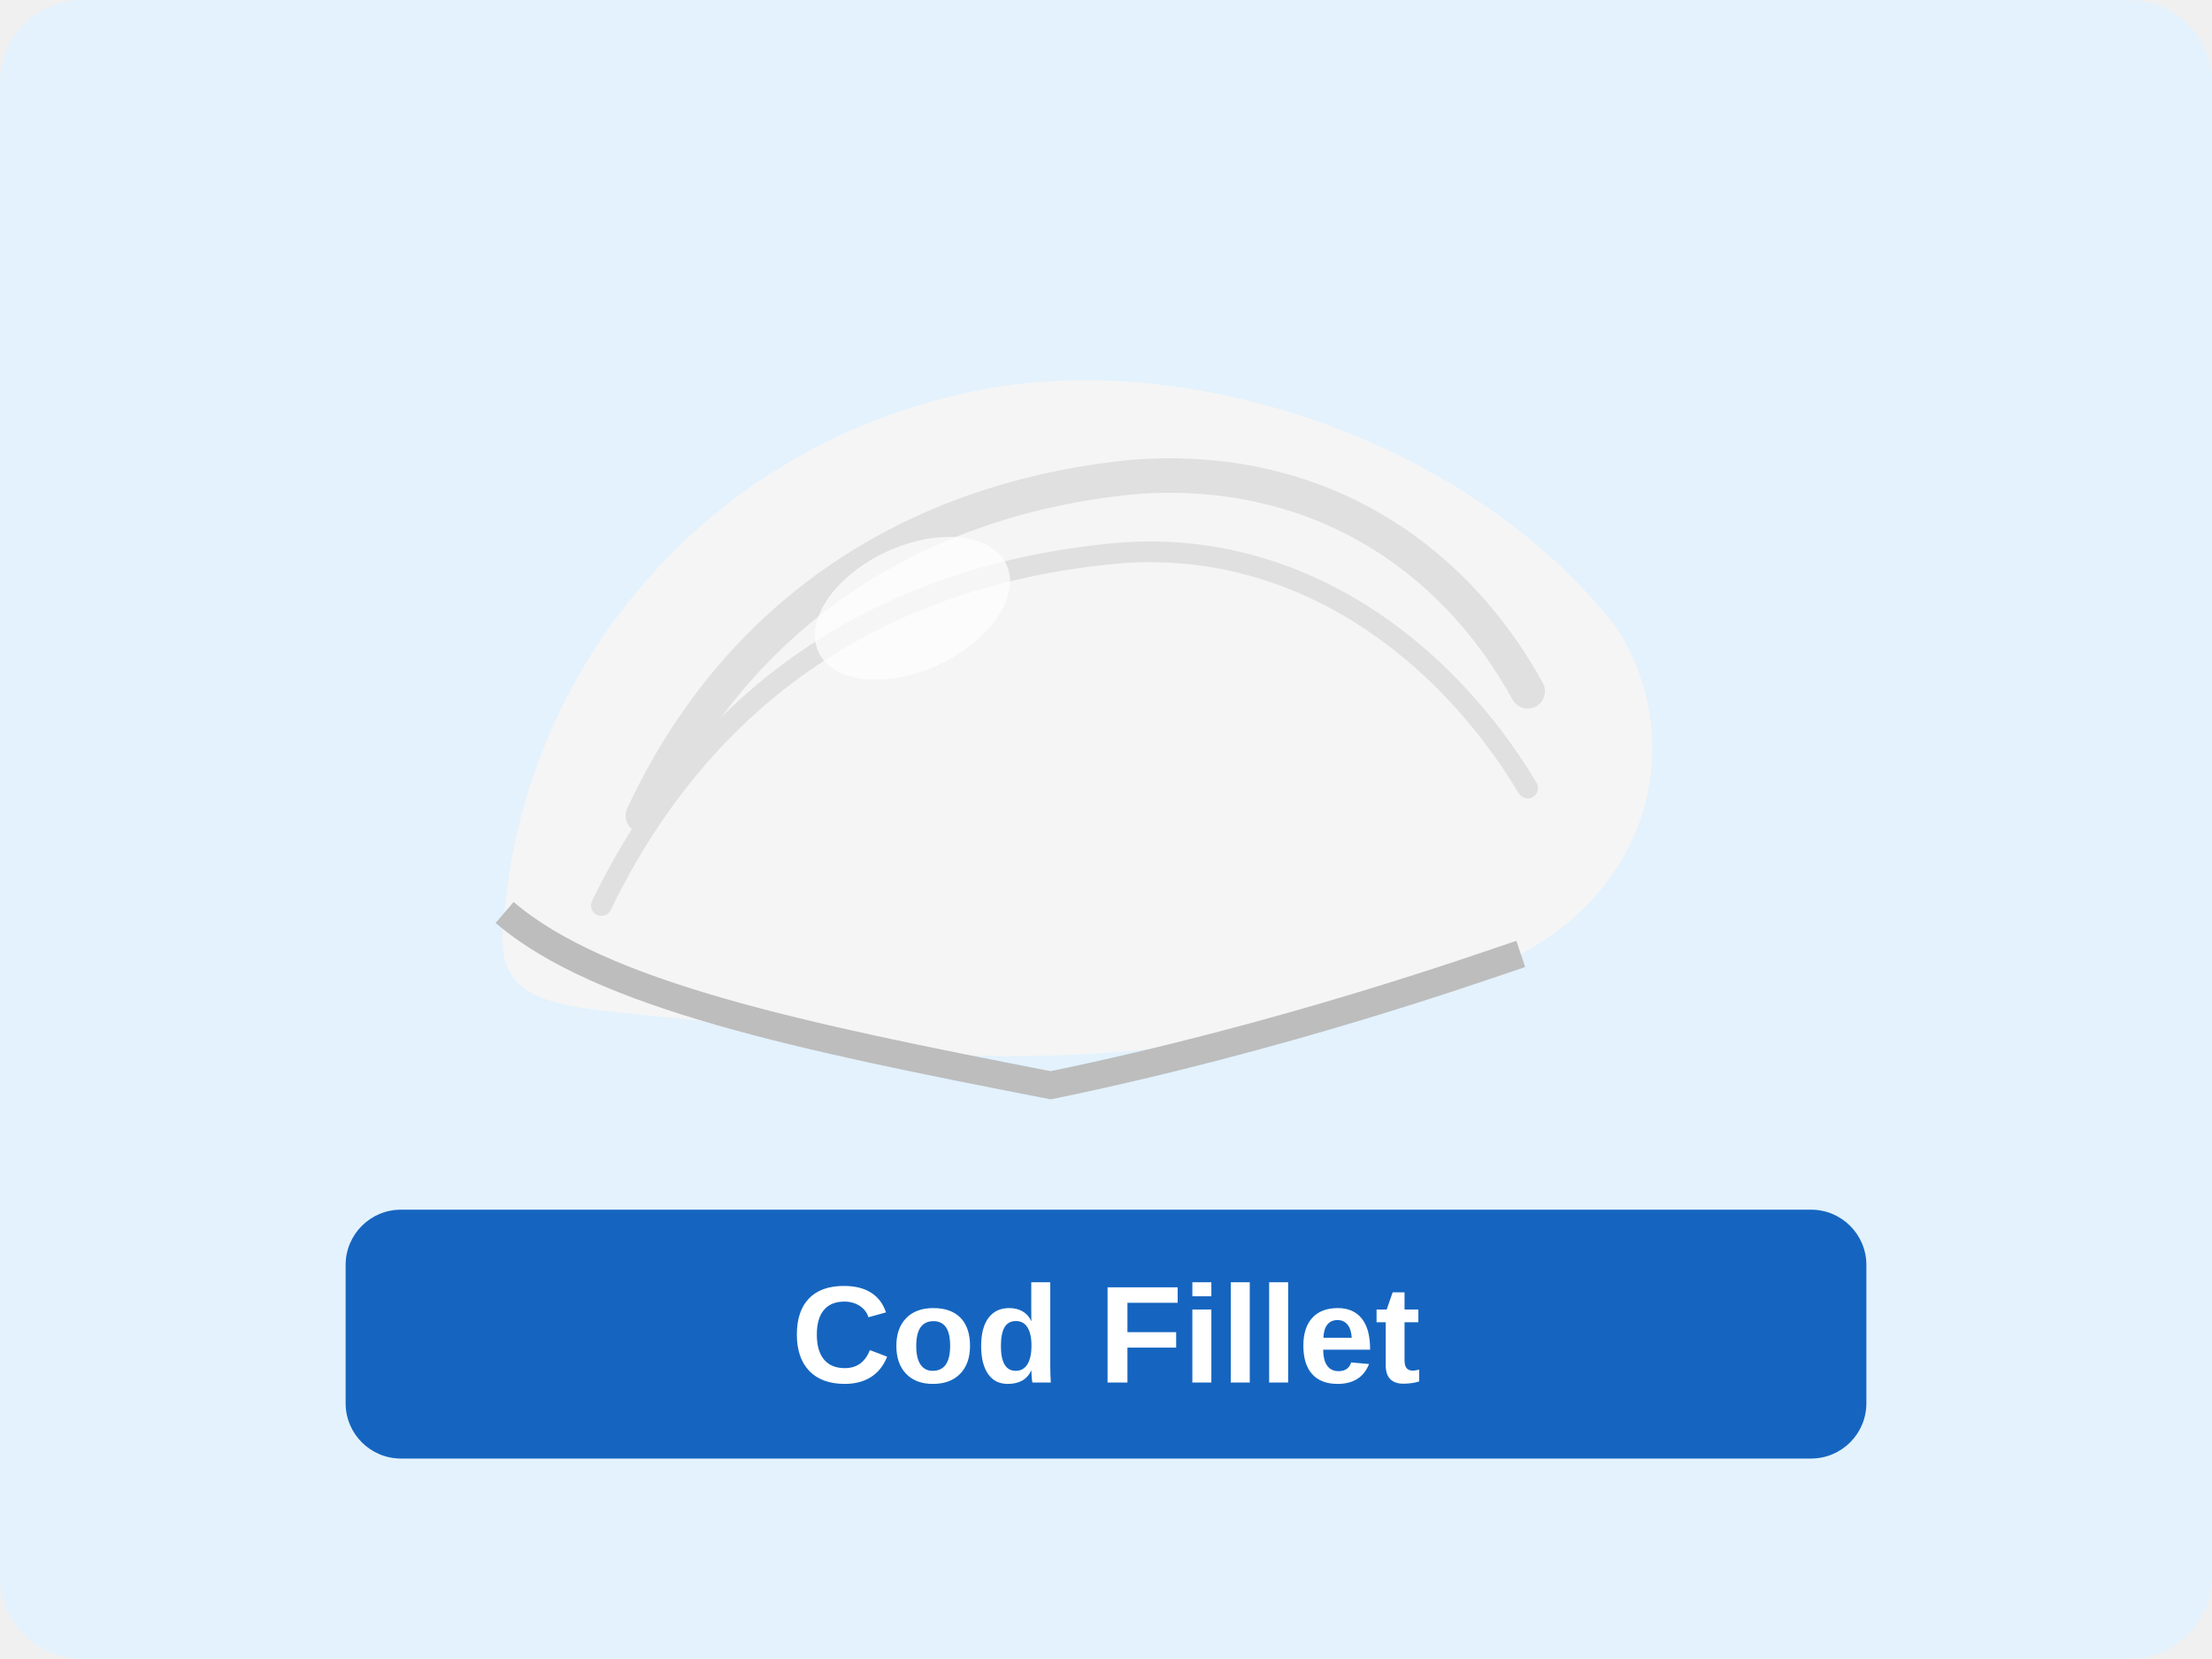
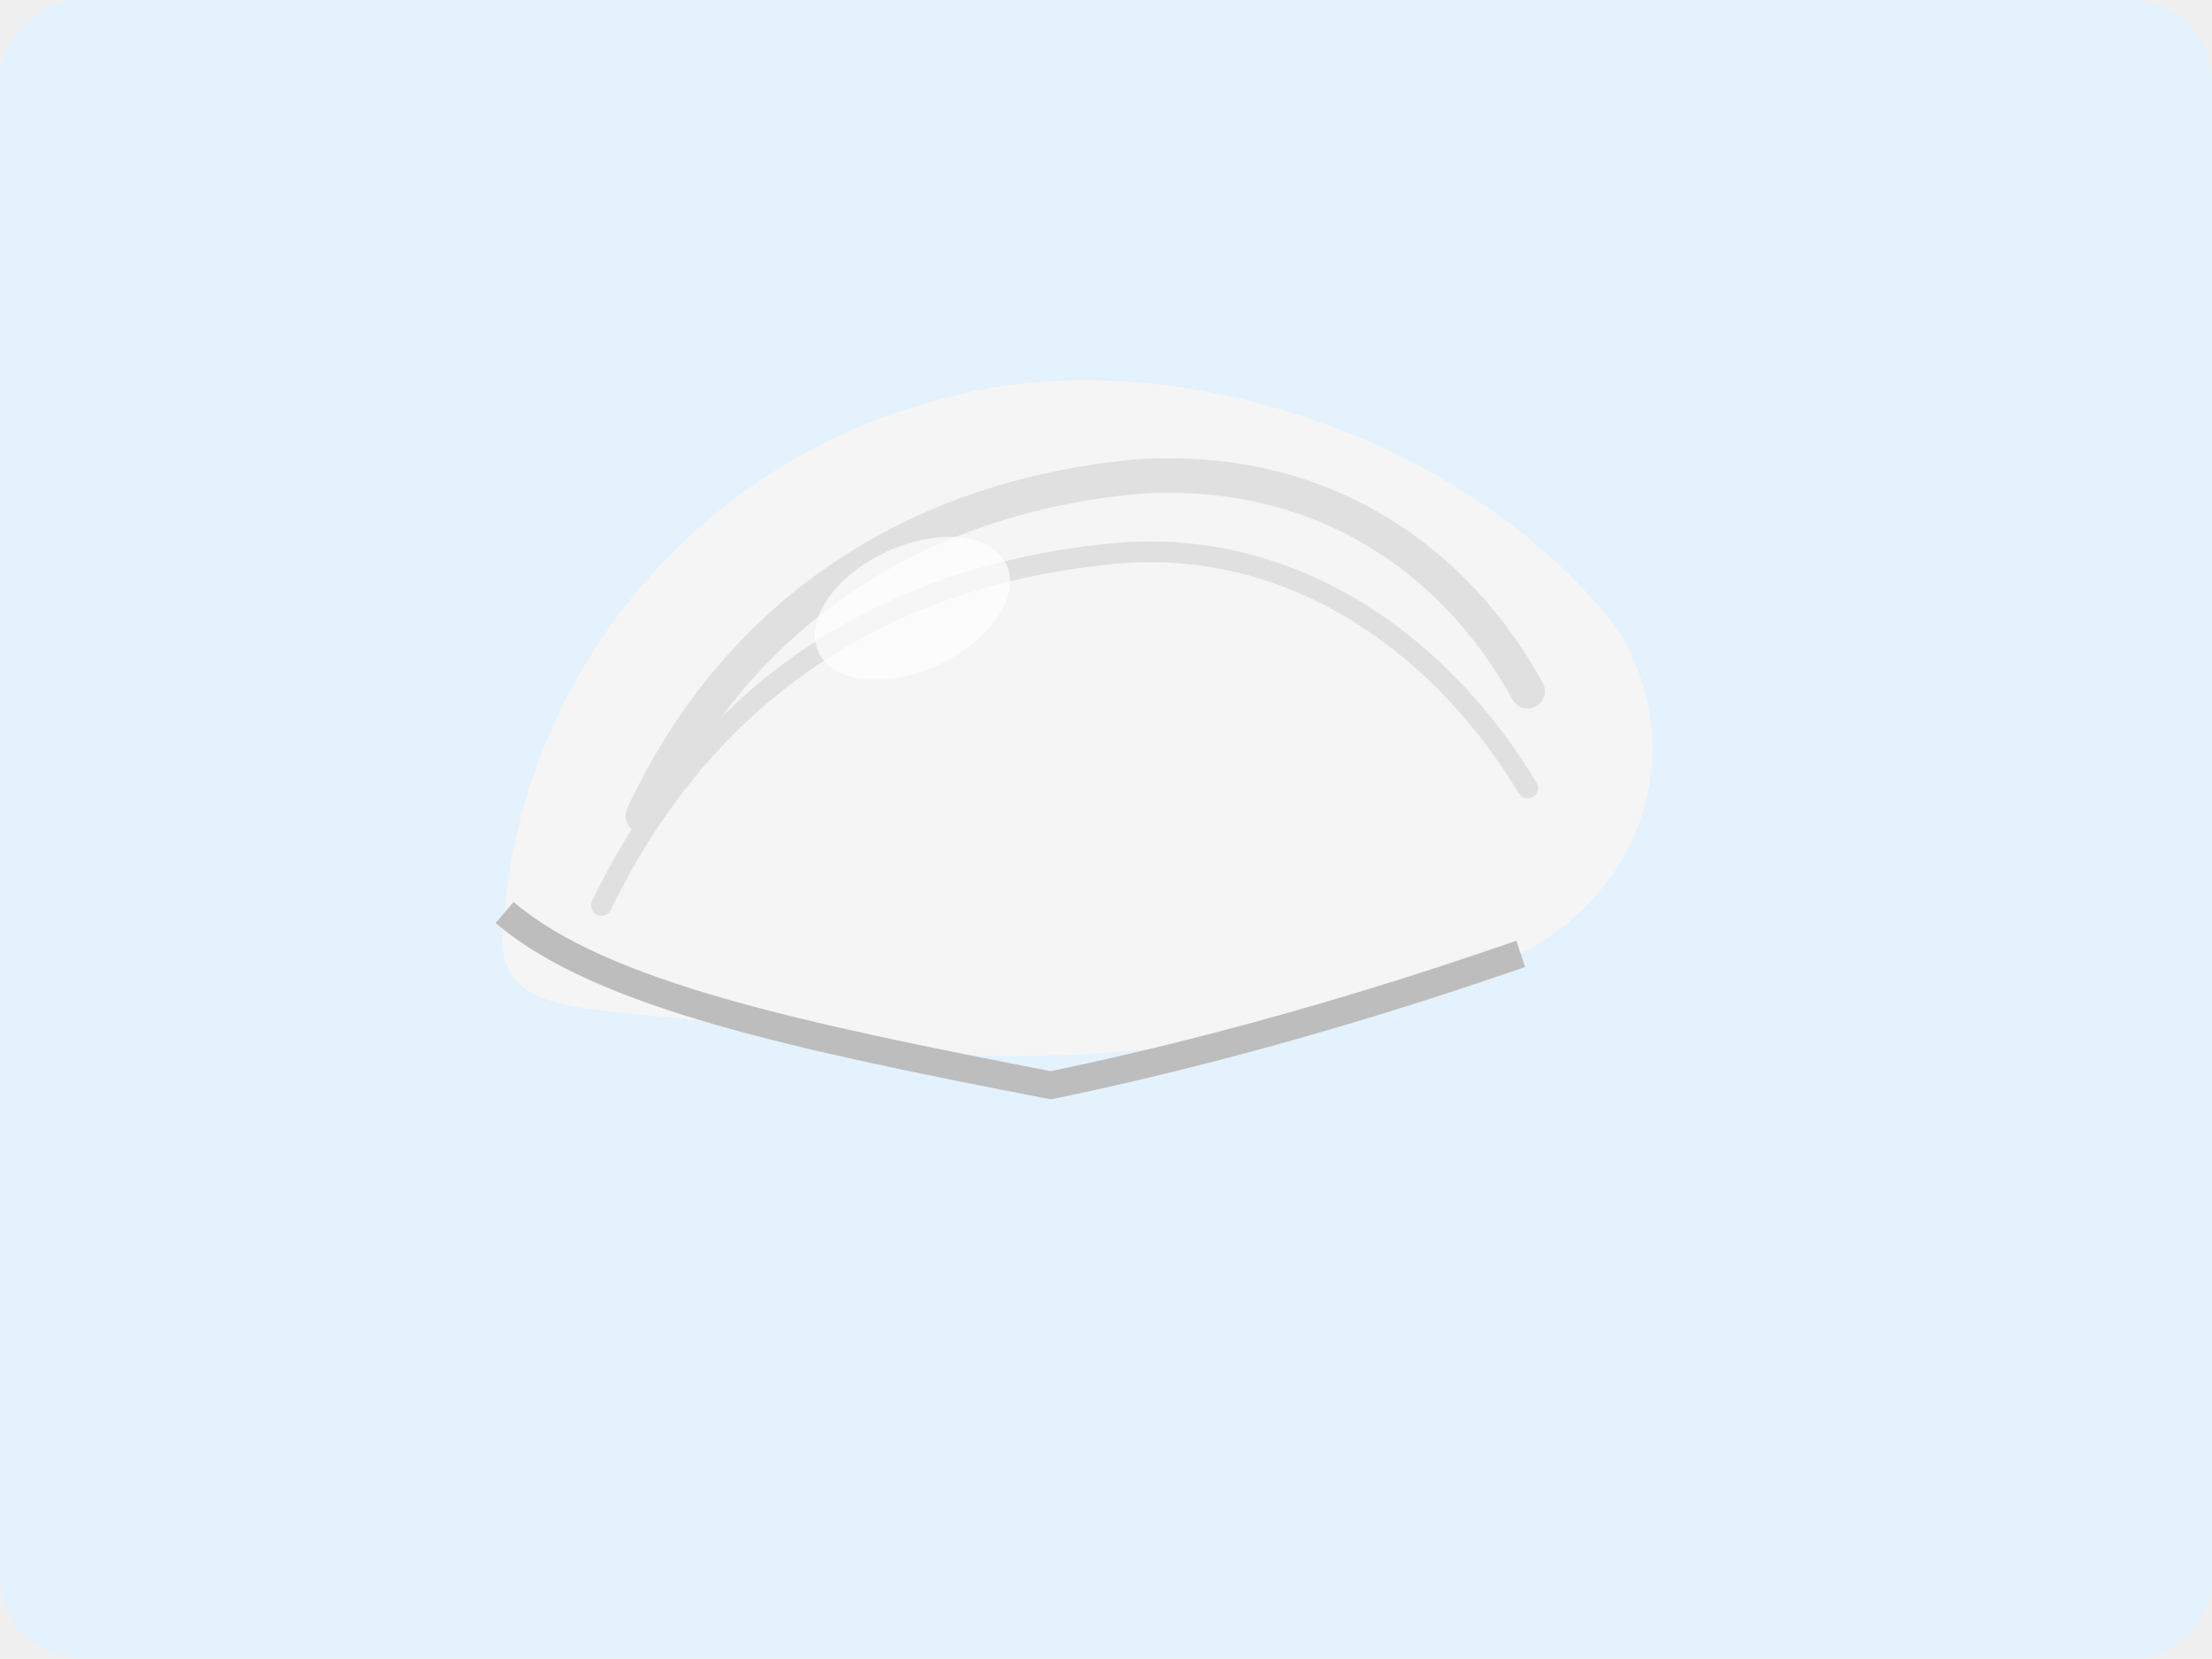
<svg xmlns="http://www.w3.org/2000/svg" width="320" height="240" viewBox="0 0 320 240">
  <rect width="320" height="240" fill="#e3f2fd" rx="12" />
  <path d="M73 132 C76 96 103 63 144 56 C175 51 214 65 234 91 C244 107 239 128 220 138 C194 150 152 157 116 150 C87 144 70 150 73 132 Z" fill="#f5f5f5" />
  <path d="M93 118 C107 88 133 72 164 69 C190 67 210 80 221 100" stroke="#e0e0e0" stroke-width="5" fill="none" stroke-linecap="round" />
  <path d="M87 131 C102 100 128 83 162 80 C188 78 209 94 221 114" stroke="#e0e0e0" stroke-width="3" fill="none" stroke-linecap="round" />
  <path d="M73 132 C87 144 116 150 152 157 C186 150 214 140 220 138" stroke="#bdbdbd" stroke-width="4" fill="none" />
  <ellipse cx="132" cy="88" rx="15" ry="9" fill="rgba(255,255,255,0.7)" transform="rotate(-25,132,88)" />
-   <rect x="50" y="175" width="220" height="36" rx="8" fill="#1565c0" />
-   <text x="160" y="200" text-anchor="middle" font-family="Arial,sans-serif" font-size="20" font-weight="bold" fill="white">Cod Fillet</text>
</svg>
